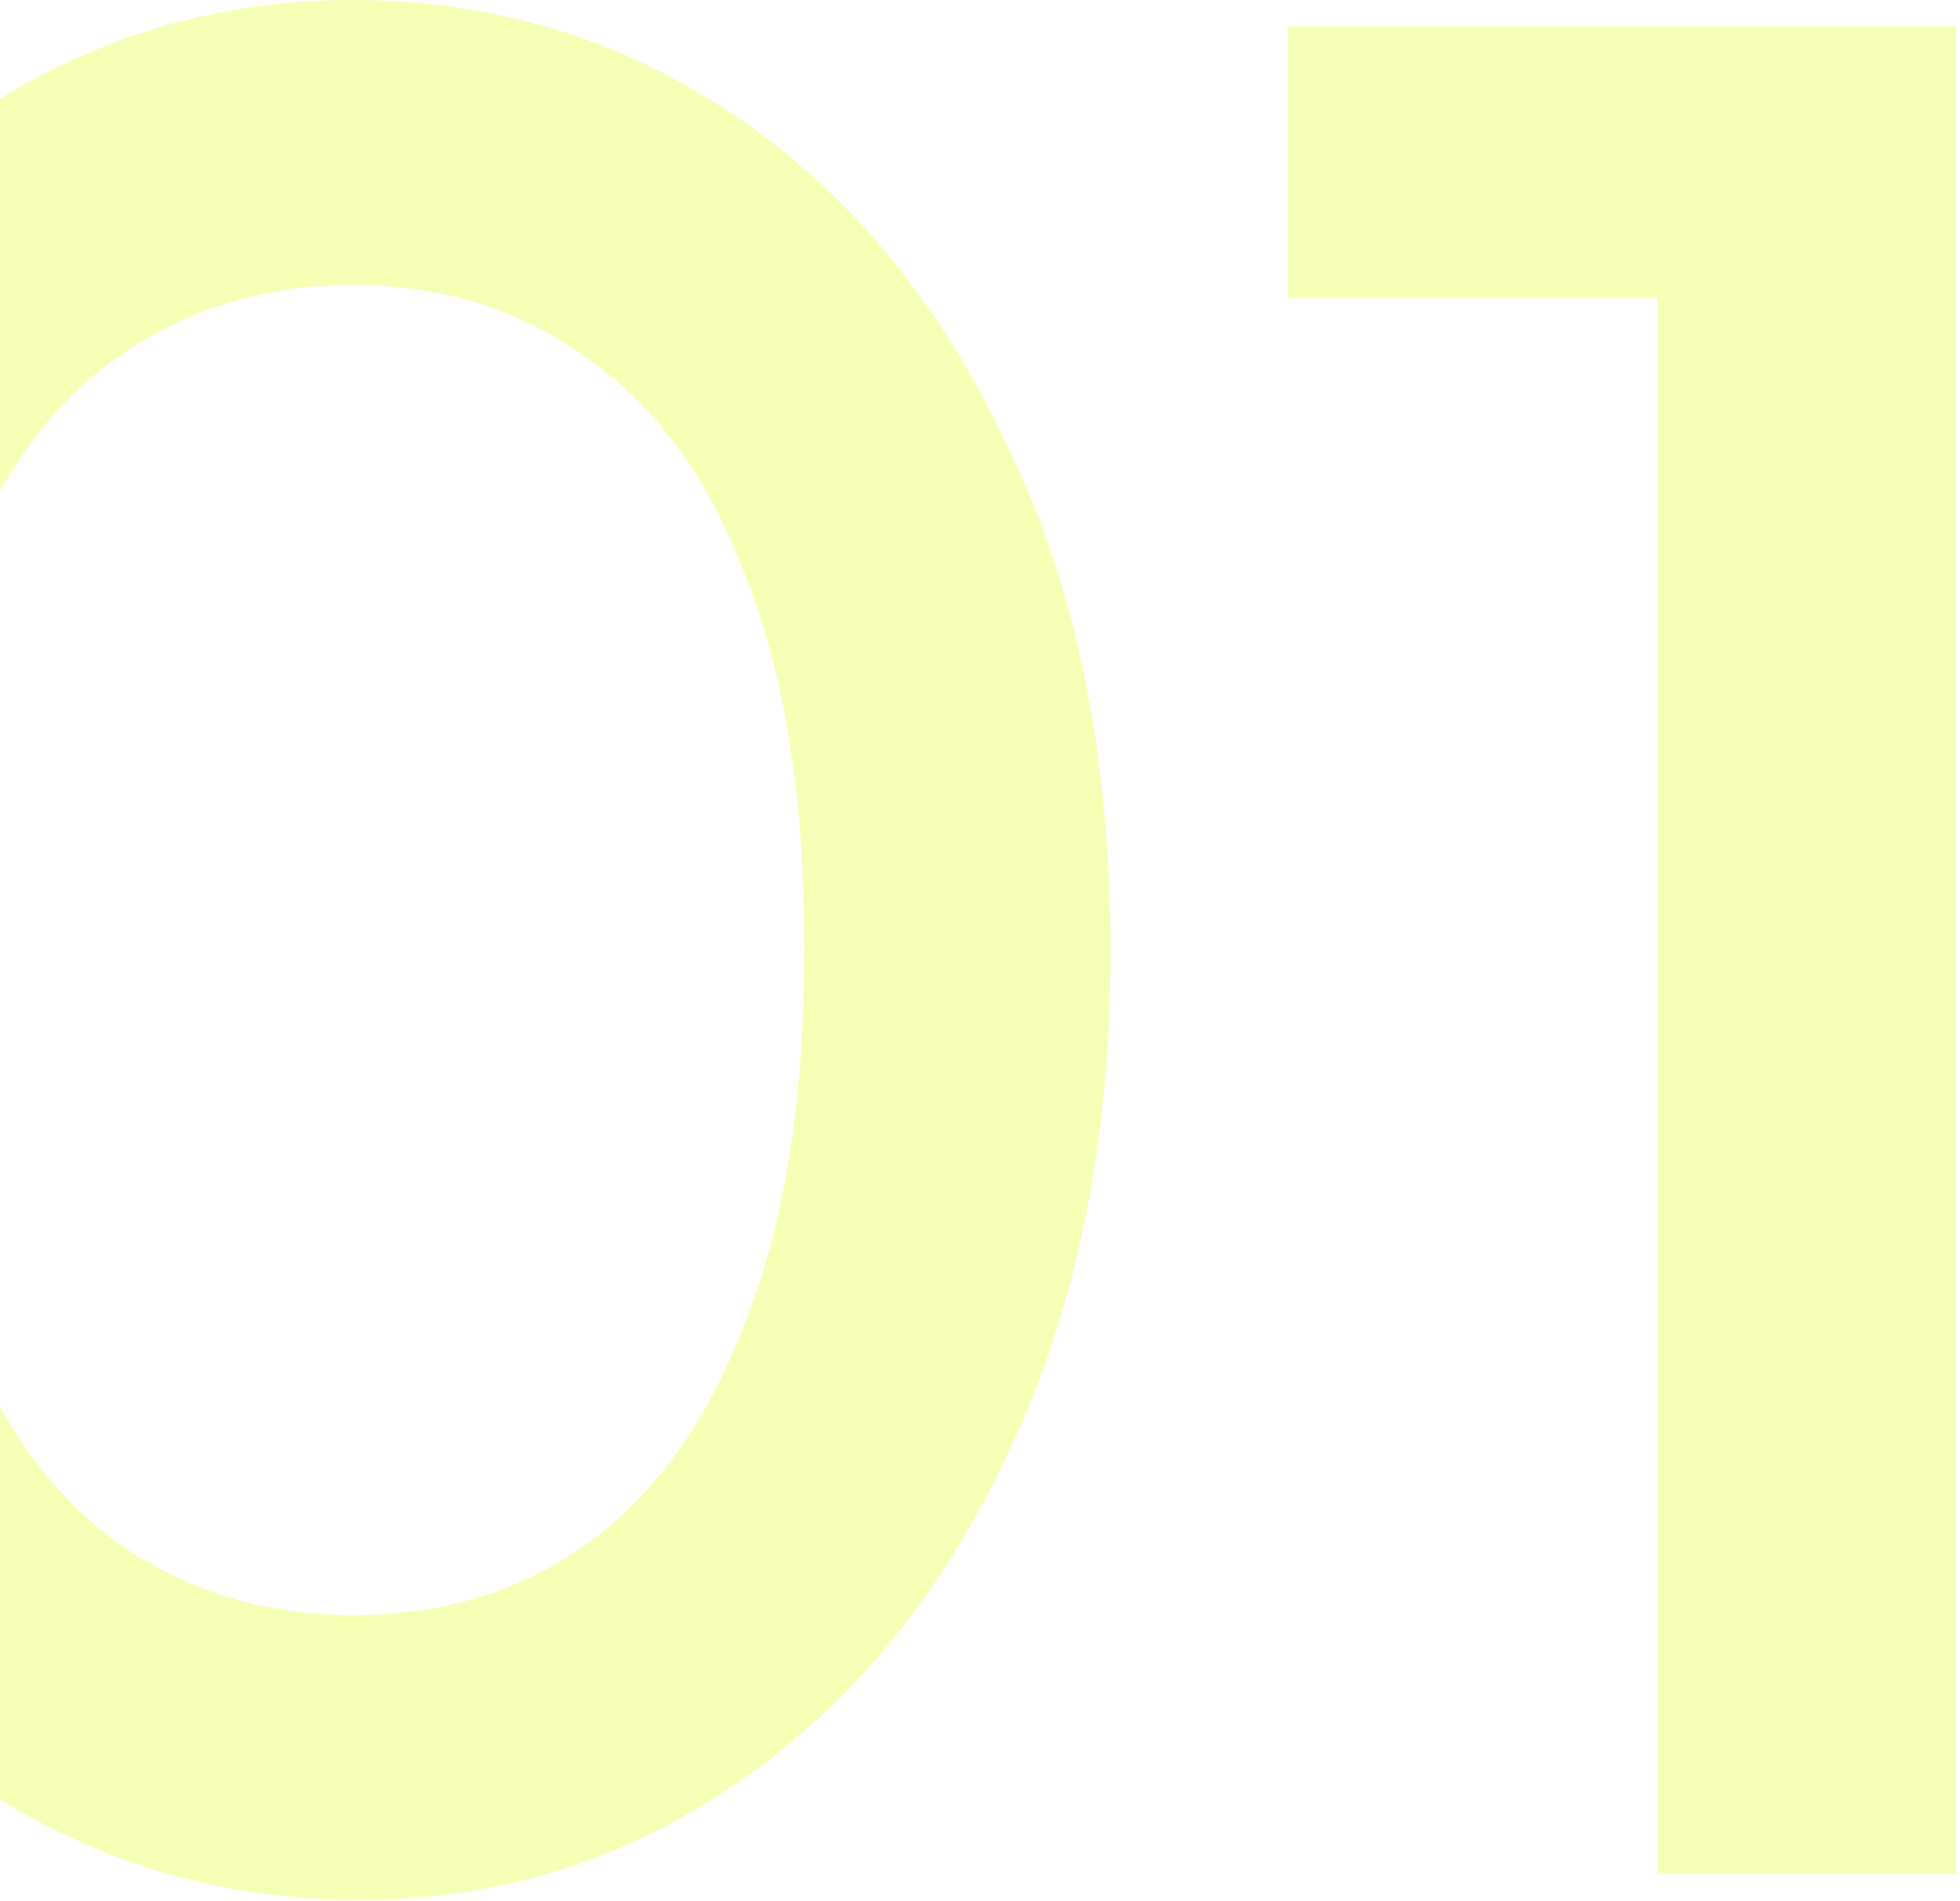
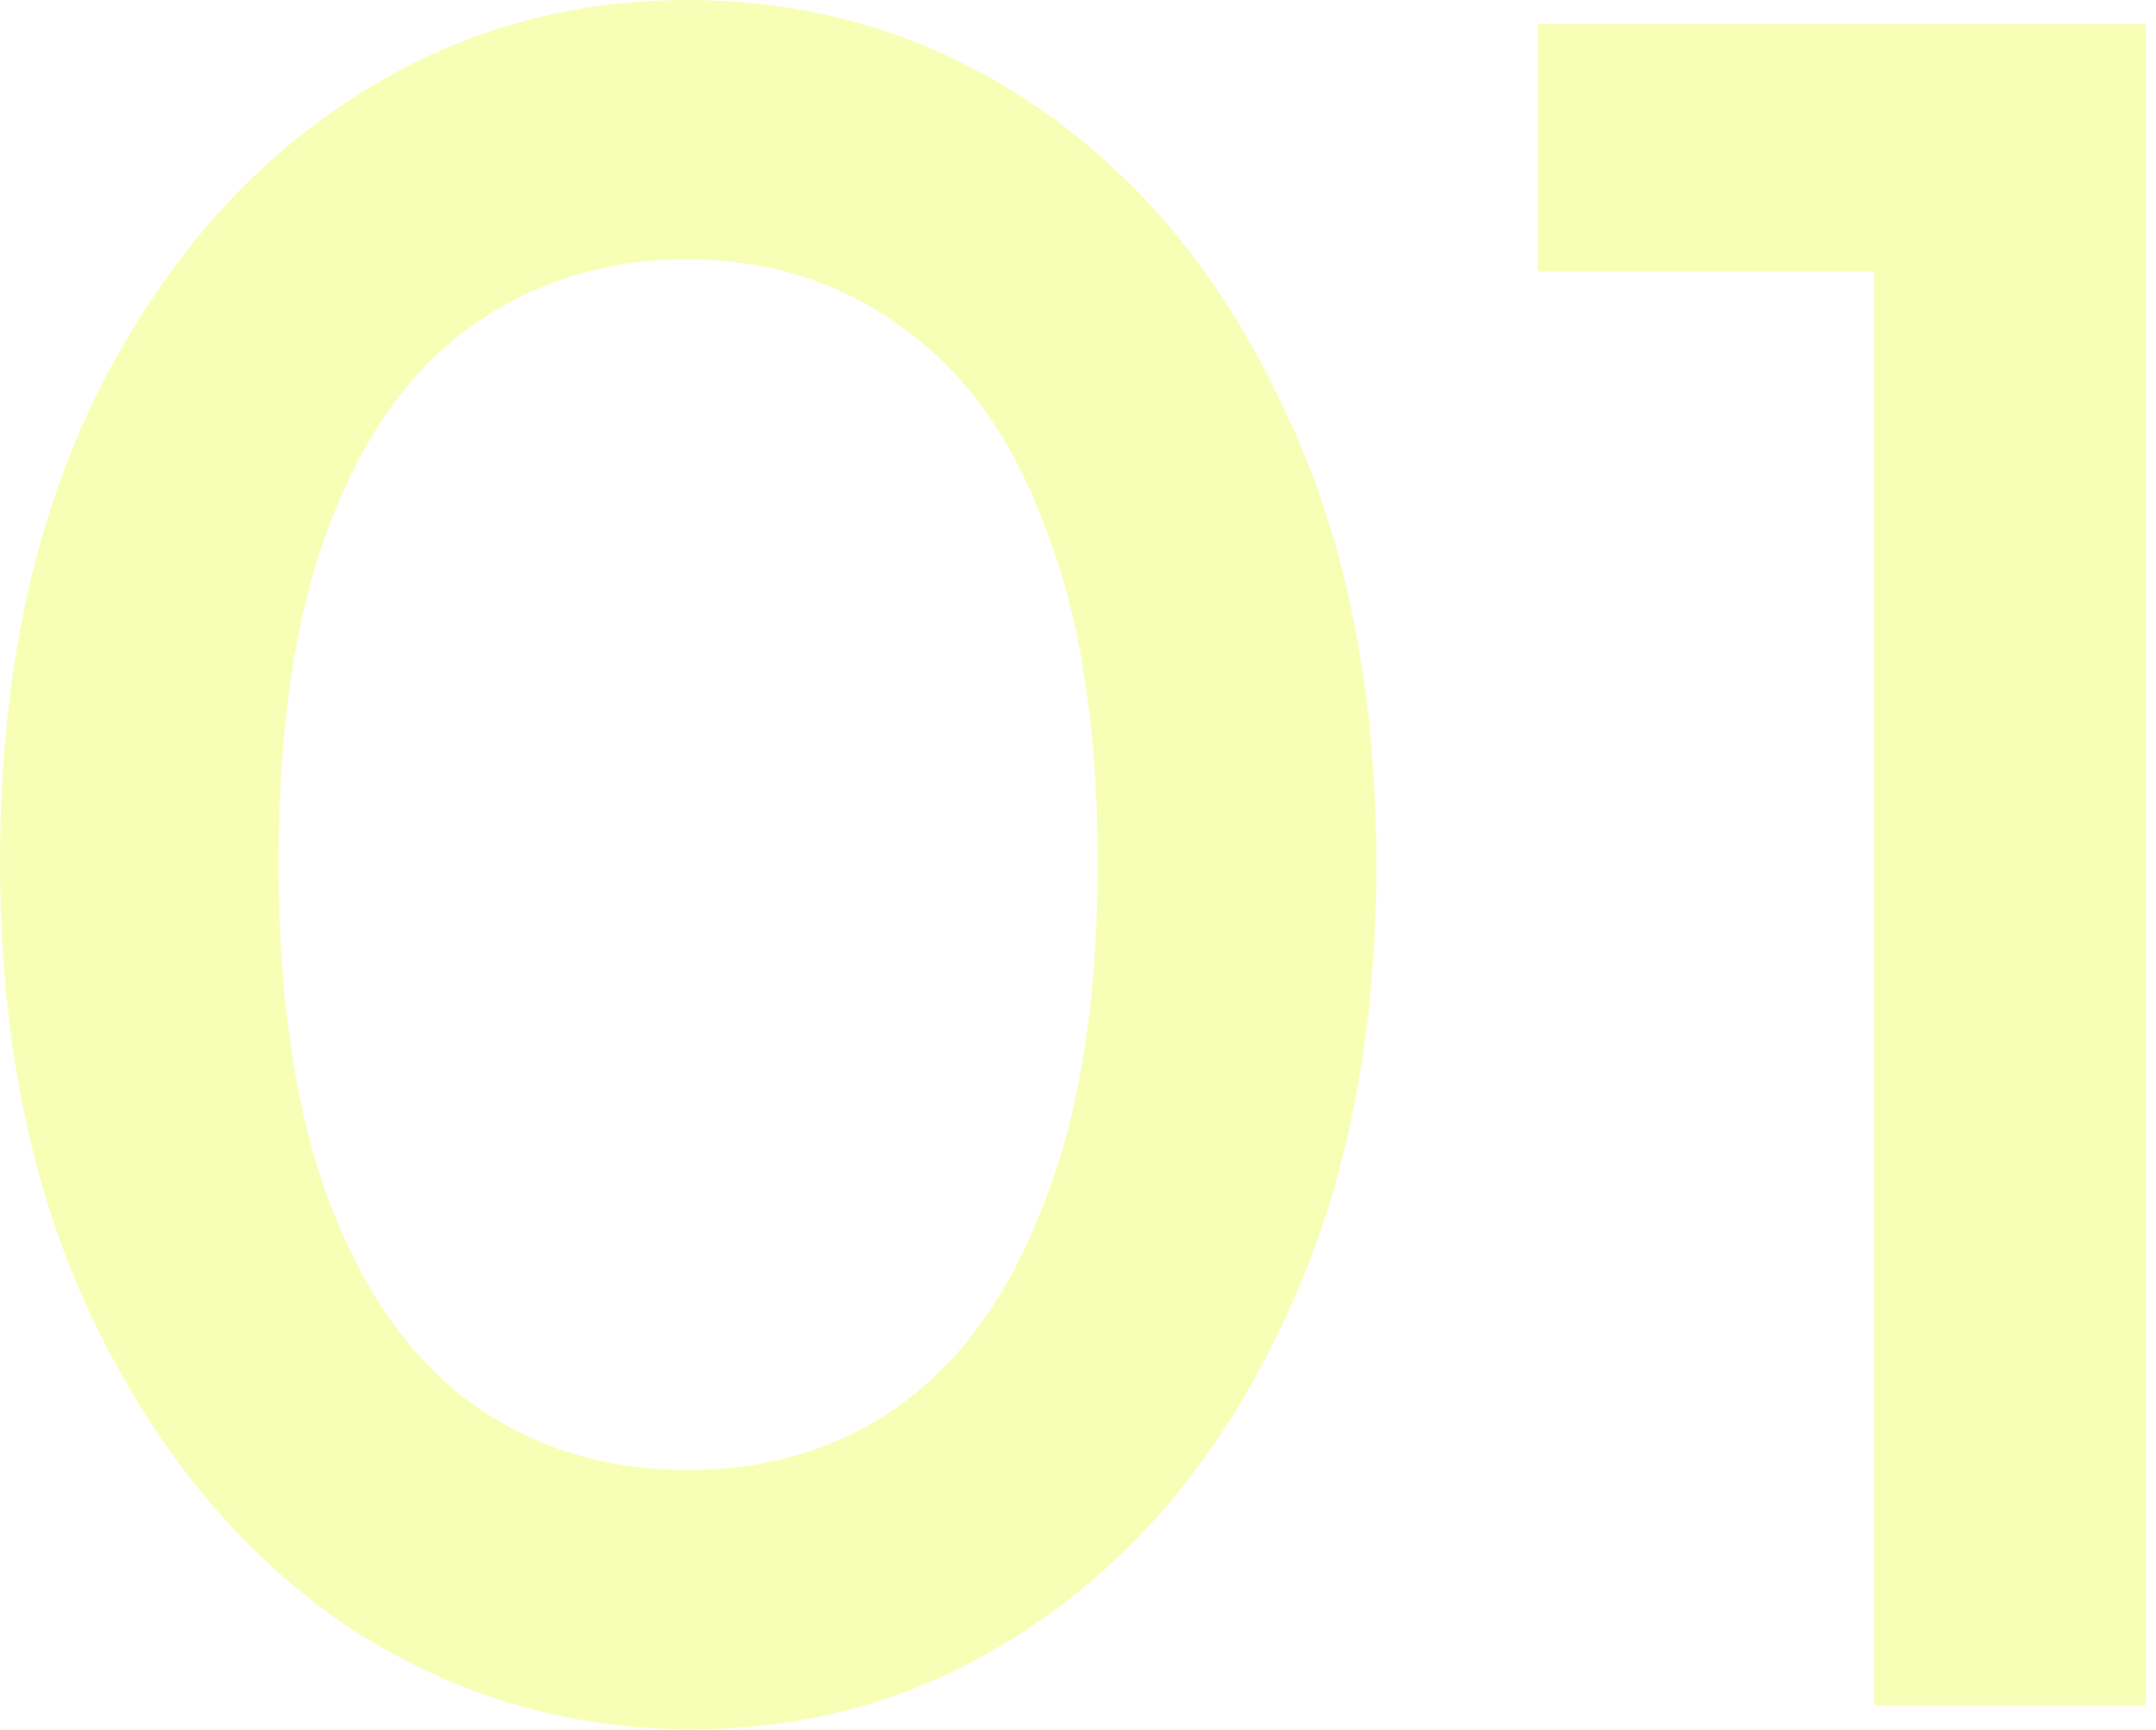
- <svg xmlns="http://www.w3.org/2000/svg" width="400" height="388" viewBox="0 0 400 388" fill="none">
-   <g opacity="0.7">
-     <path d="M338.274 382.42V5.387H399.138V382.42H338.274ZM262.867 60.865V5.387H393.752V60.865H262.867Z" fill="#F3FF97" />
-     <path d="M73.122 387.805C44.755 387.805 18.722 379.906 -4.978 364.106C-28.318 347.948 -46.99 325.326 -60.994 296.24C-74.998 267.155 -82 232.863 -82 193.364C-82 153.865 -75.177 119.753 -61.532 91.027C-47.528 61.941 -28.856 39.499 -5.516 23.699C17.824 7.9 43.678 0 72.045 0C100.771 0 126.805 7.9 150.145 23.699C173.485 39.499 191.977 61.941 205.622 91.027C219.626 119.753 226.629 154.045 226.629 193.903C226.629 233.401 219.626 267.694 205.622 296.779C191.977 325.864 173.485 348.307 150.145 364.106C127.164 379.906 101.489 387.805 73.122 387.805ZM72.045 329.635C90.717 329.635 106.876 324.608 120.521 314.553C134.166 304.499 144.758 289.418 152.299 269.309C160.199 249.201 164.149 223.886 164.149 193.364C164.149 163.201 160.199 138.066 152.299 117.957C144.758 97.849 133.986 82.947 119.982 73.252C106.337 63.198 90.358 58.171 72.045 58.171C53.732 58.171 37.573 63.198 23.569 73.252C9.924 82.947 -0.669 97.849 -8.209 117.957C-15.75 137.707 -19.52 162.842 -19.52 193.364C-19.52 223.886 -15.75 249.201 -8.209 269.309C-0.669 289.418 9.924 304.499 23.569 314.553C37.573 324.608 53.732 329.635 72.045 329.635Z" fill="#F3FF97" />
+ <svg xmlns="http://www.w3.org/2000/svg" width="187" height="150" viewBox="0 0 187 150" fill="none">
+   <g id="01" opacity="0.7">
+     <path id="Vector" d="M162.557 147.917V2.084H186.099V147.917H162.557ZM133.391 23.542V2.084H184.016V23.542H133.391Z" fill="#F3FF97" />
+     <path id="Vector_2" d="M60 150C49.028 150 38.958 146.944 29.792 140.833C20.764 134.583 13.542 125.833 8.125 114.583C2.708 103.333 0 90.07 0 74.792C0 59.514 2.639 46.319 7.917 35.208C13.333 23.958 20.556 15.278 29.583 9.167C38.611 3.056 48.611 0 59.583 0C70.694 0 80.764 3.056 89.792 9.167C98.819 15.278 105.972 23.958 111.25 35.208C116.667 46.319 119.375 59.583 119.375 75C119.375 90.278 116.667 103.542 111.25 114.792C105.972 126.042 98.819 134.722 89.792 140.833C80.903 146.944 70.972 150 60 150ZM59.583 127.5C66.806 127.5 73.056 125.556 78.333 121.667C83.611 117.778 87.708 111.944 90.625 104.167C93.681 96.389 95.208 86.597 95.208 74.792C95.208 63.125 93.681 53.403 90.625 45.625C87.708 37.847 83.542 32.083 78.125 28.333C72.847 24.444 66.667 22.5 59.583 22.5C52.5 22.5 46.25 24.444 40.833 28.333C35.556 32.083 31.458 37.847 28.542 45.625C25.625 53.264 24.167 62.986 24.167 74.792C24.167 86.597 25.625 96.389 28.542 104.167C31.458 111.944 35.556 117.778 40.833 121.667C46.25 125.556 52.5 127.5 59.583 127.5Z" fill="#F3FF97" />
  </g>
</svg>
